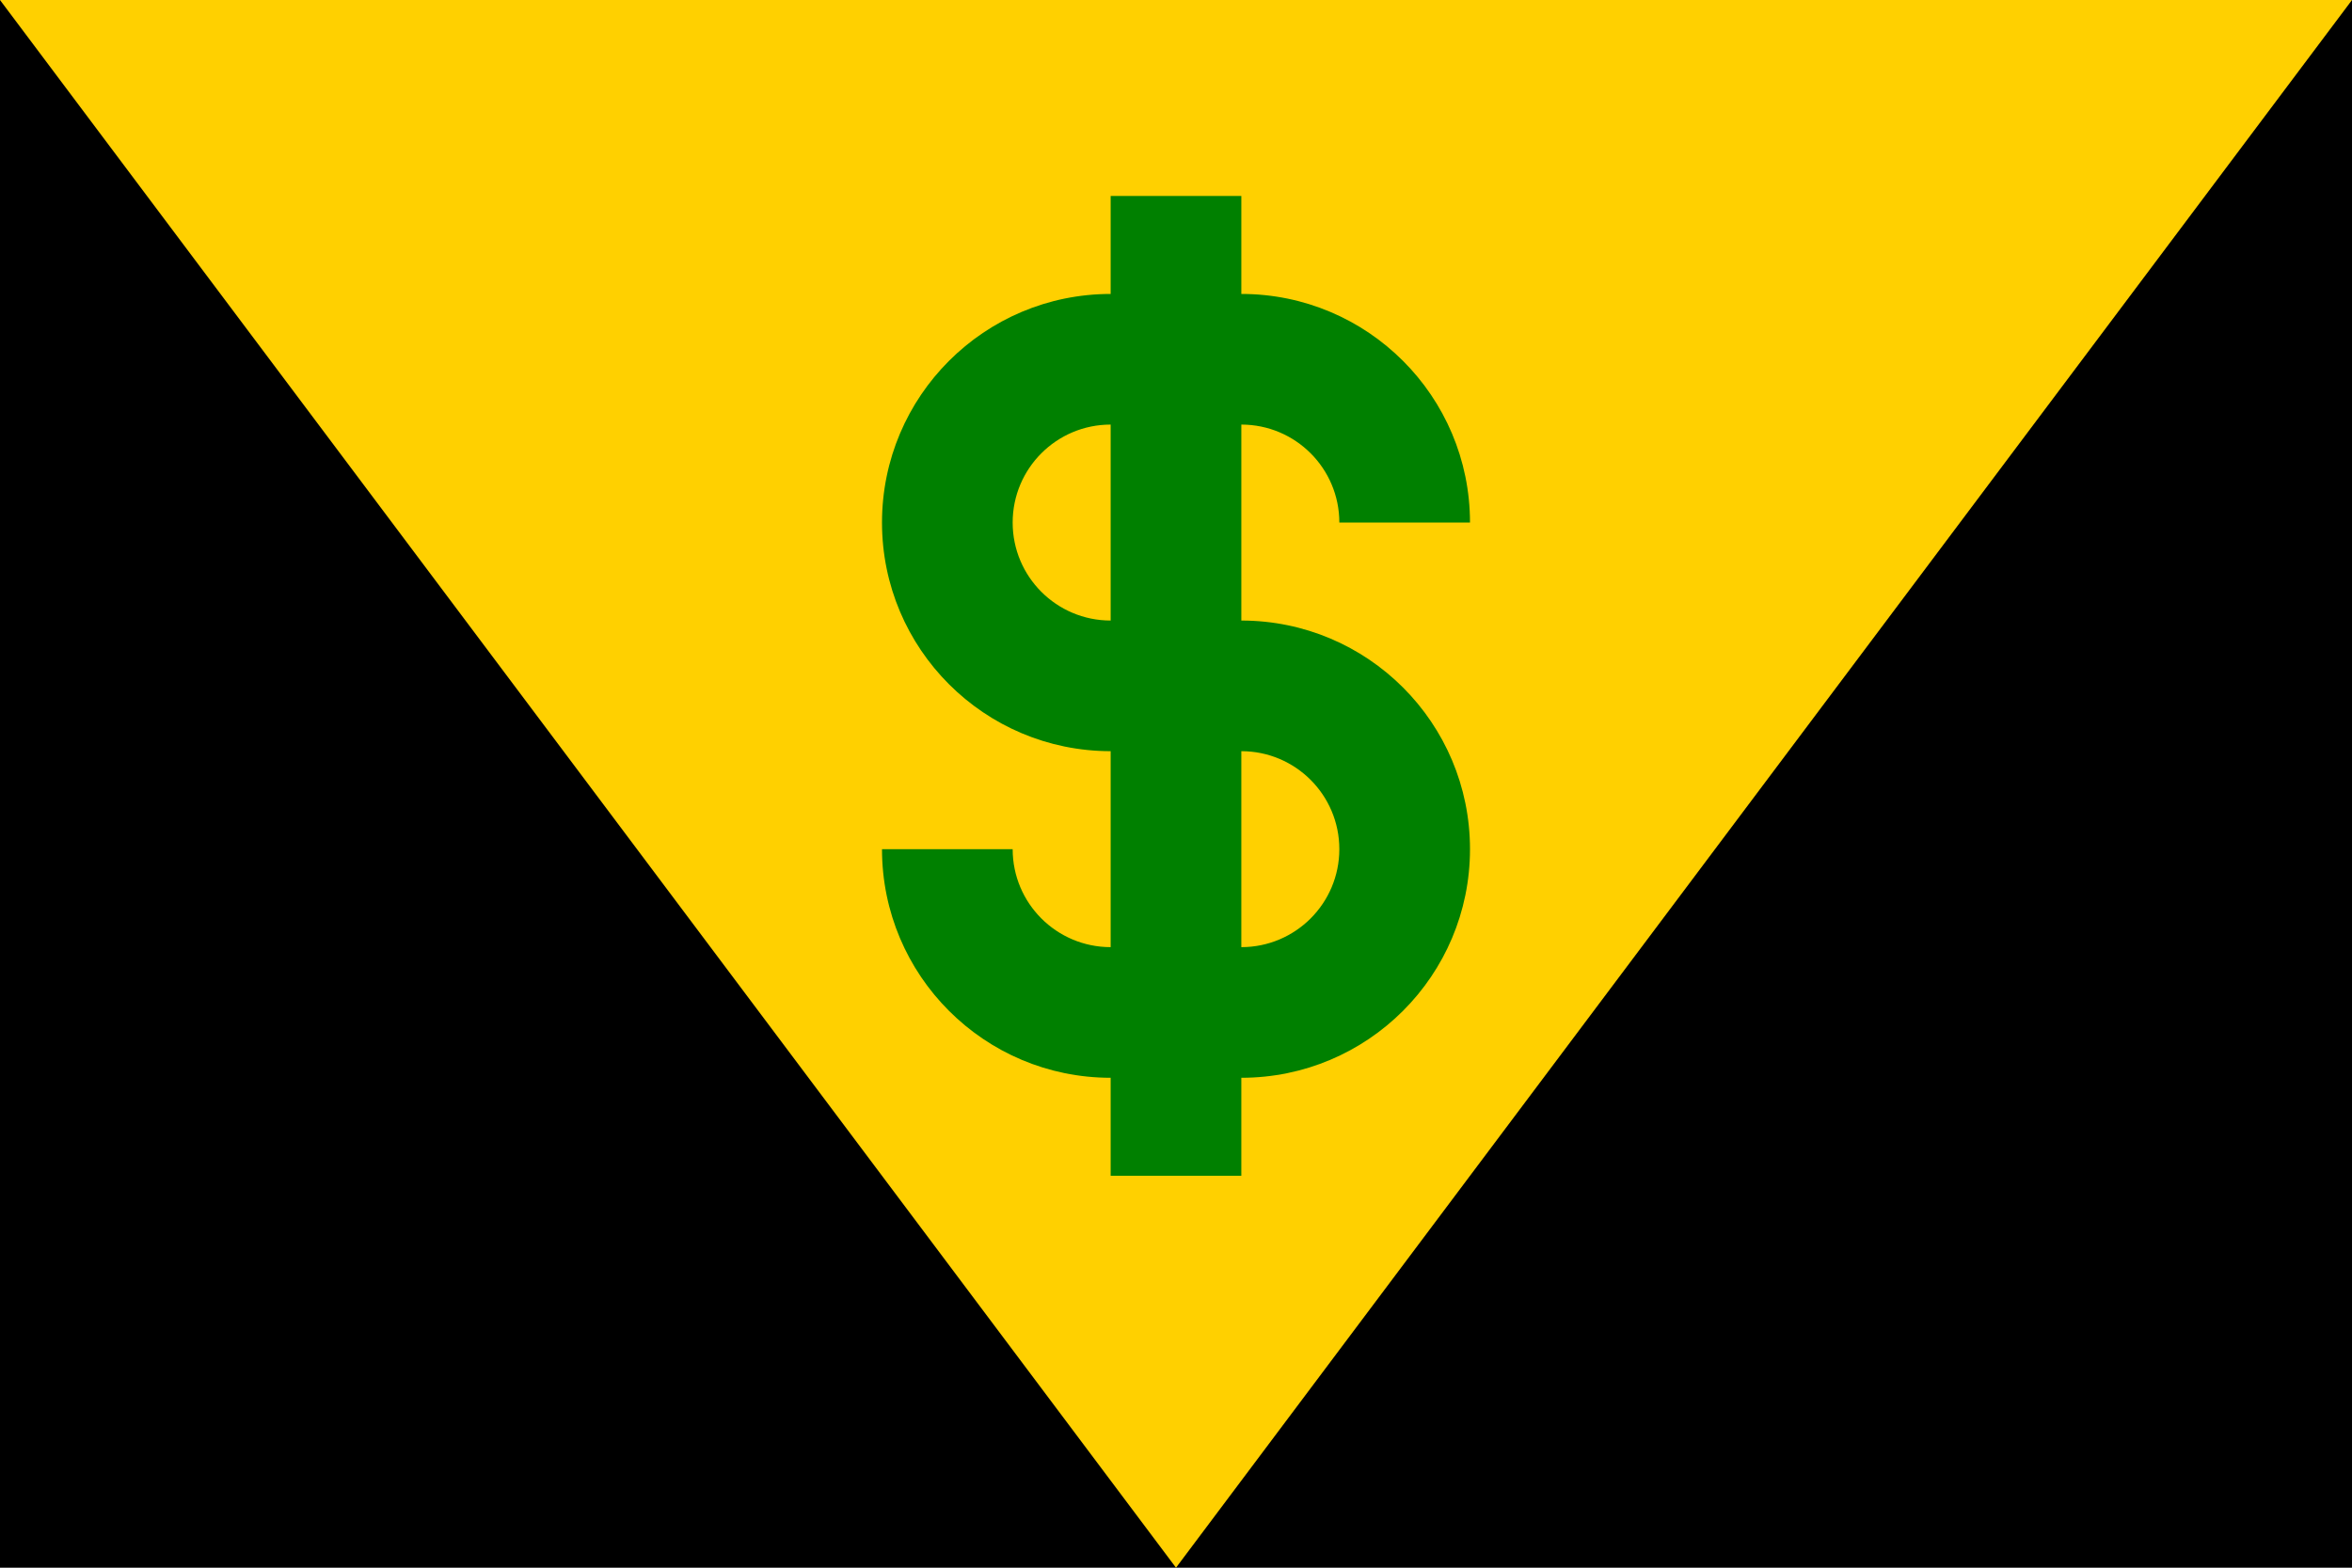
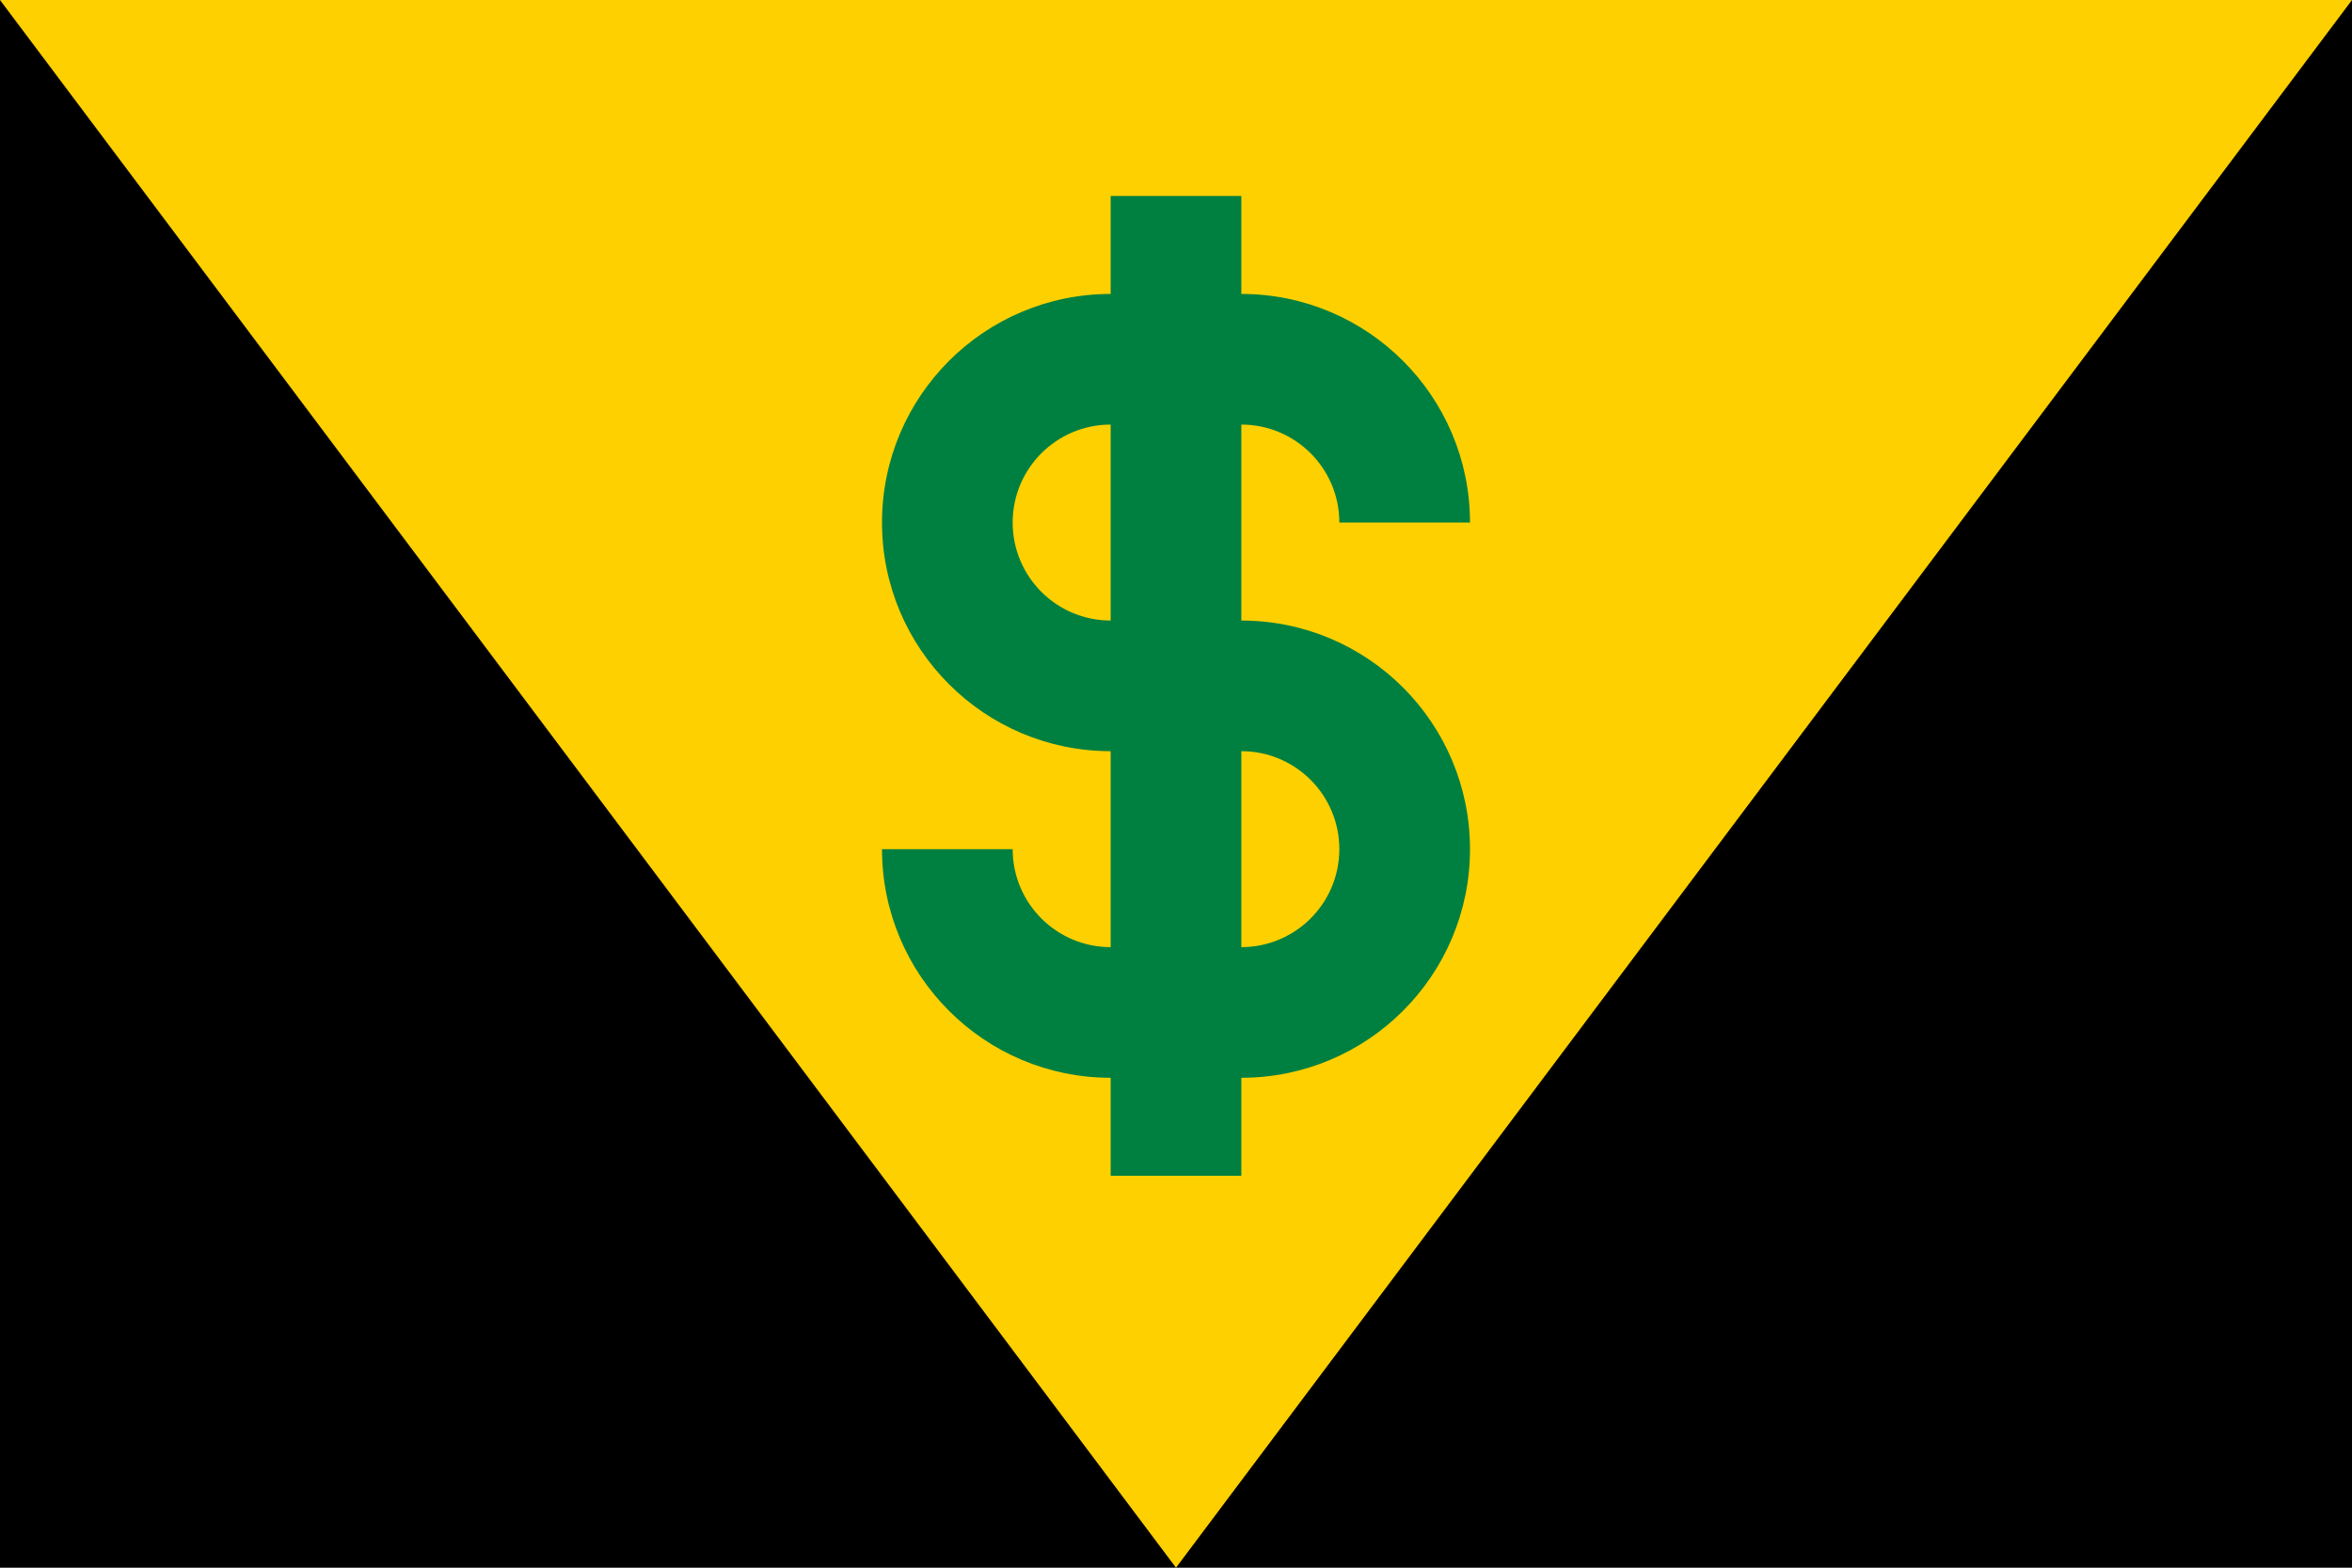
<svg xmlns="http://www.w3.org/2000/svg" xml:space="preserve" id="svg1" width="4608" height="3072" version="1.1" viewBox="0 0 1219.2 812.8">
  <defs id="defs1">
    <style id="style1">.cls-1{fill:#0283c0}.cls-2{fill:#fff}.cls-3{fill:#ef483f}</style>
  </defs>
  <path id="rect1" d="M 0 0 L 0 812.8 L 1219.2 812.8 L 1219.2 0 L 0 0 z" style="fill:#000;fill-rule:evenodd;stroke:none;stroke-width:8.467;stroke-linecap:round;stroke-linejoin:round;fill-opacity:1" />
  <path id="path1" d="M 0 0 L 609.6 812.8 L 1219.2 0 L 0 0 z" style="fill:#ffd000;stroke-width:4.233;stroke-linecap:round;stroke-linejoin:round;stroke-miterlimit:128;fill-opacity:1" />
-   <path id="rect7" d="m 575.733,101.6 10e-6,50.8 C 510.269,152.4 457.2,205.469 457.2,270.933 c 0,65.464 53.069,118.533 118.533,118.533 v 101.6 c -28.056,0 -50.8,-22.744 -50.8,-50.8 H 457.2 C 457.2,505.731 510.269,558.8 575.733,558.8 l -10e-6,50.8 h 67.733 l -10e-6,-50.8 C 708.931,558.8 762,505.731 762,440.267 762,374.803 708.931,321.733 643.467,321.733 v -101.6 c 28.056,0 50.8,22.744 50.8,50.8 H 762 C 762,205.469 708.931,152.4 643.467,152.4 l 10e-6,-50.8 z m 10e-6,118.533 v 101.6 c -28.056,0 -50.8,-22.744 -50.8,-50.8 0,-28.056 22.744,-50.8 50.8,-50.8 z m 67.733,169.333 c 28.056,0 50.8,22.744 50.8,50.8 0,28.056 -22.744,50.8 -50.8,50.8 z" style="fill:green;fill-opacity:1;stroke:none;stroke-width:67.733;stroke-linecap:butt;stroke-linejoin:miter;stroke-miterlimit:128;stroke-dasharray:none;stroke-opacity:1" />
+   <path id="rect7" d="m 575.733,101.6 10e-6,50.8 C 510.269,152.4 457.2,205.469 457.2,270.933 c 0,65.464 53.069,118.533 118.533,118.533 v 101.6 c -28.056,0 -50.8,-22.744 -50.8,-50.8 H 457.2 C 457.2,505.731 510.269,558.8 575.733,558.8 l -10e-6,50.8 h 67.733 l -10e-6,-50.8 C 708.931,558.8 762,505.731 762,440.267 762,374.803 708.931,321.733 643.467,321.733 v -101.6 c 28.056,0 50.8,22.744 50.8,50.8 H 762 C 762,205.469 708.931,152.4 643.467,152.4 l 10e-6,-50.8 z m 10e-6,118.533 v 101.6 c -28.056,0 -50.8,-22.744 -50.8,-50.8 0,-28.056 22.744,-50.8 50.8,-50.8 z m 67.733,169.333 c 28.056,0 50.8,22.744 50.8,50.8 0,28.056 -22.744,50.8 -50.8,50.8 z" style="fill:#008040;fill-opacity:1;stroke:none;stroke-width:67.733;stroke-linecap:butt;stroke-linejoin:miter;stroke-miterlimit:128;stroke-dasharray:none;stroke-opacity:1" />
</svg>
